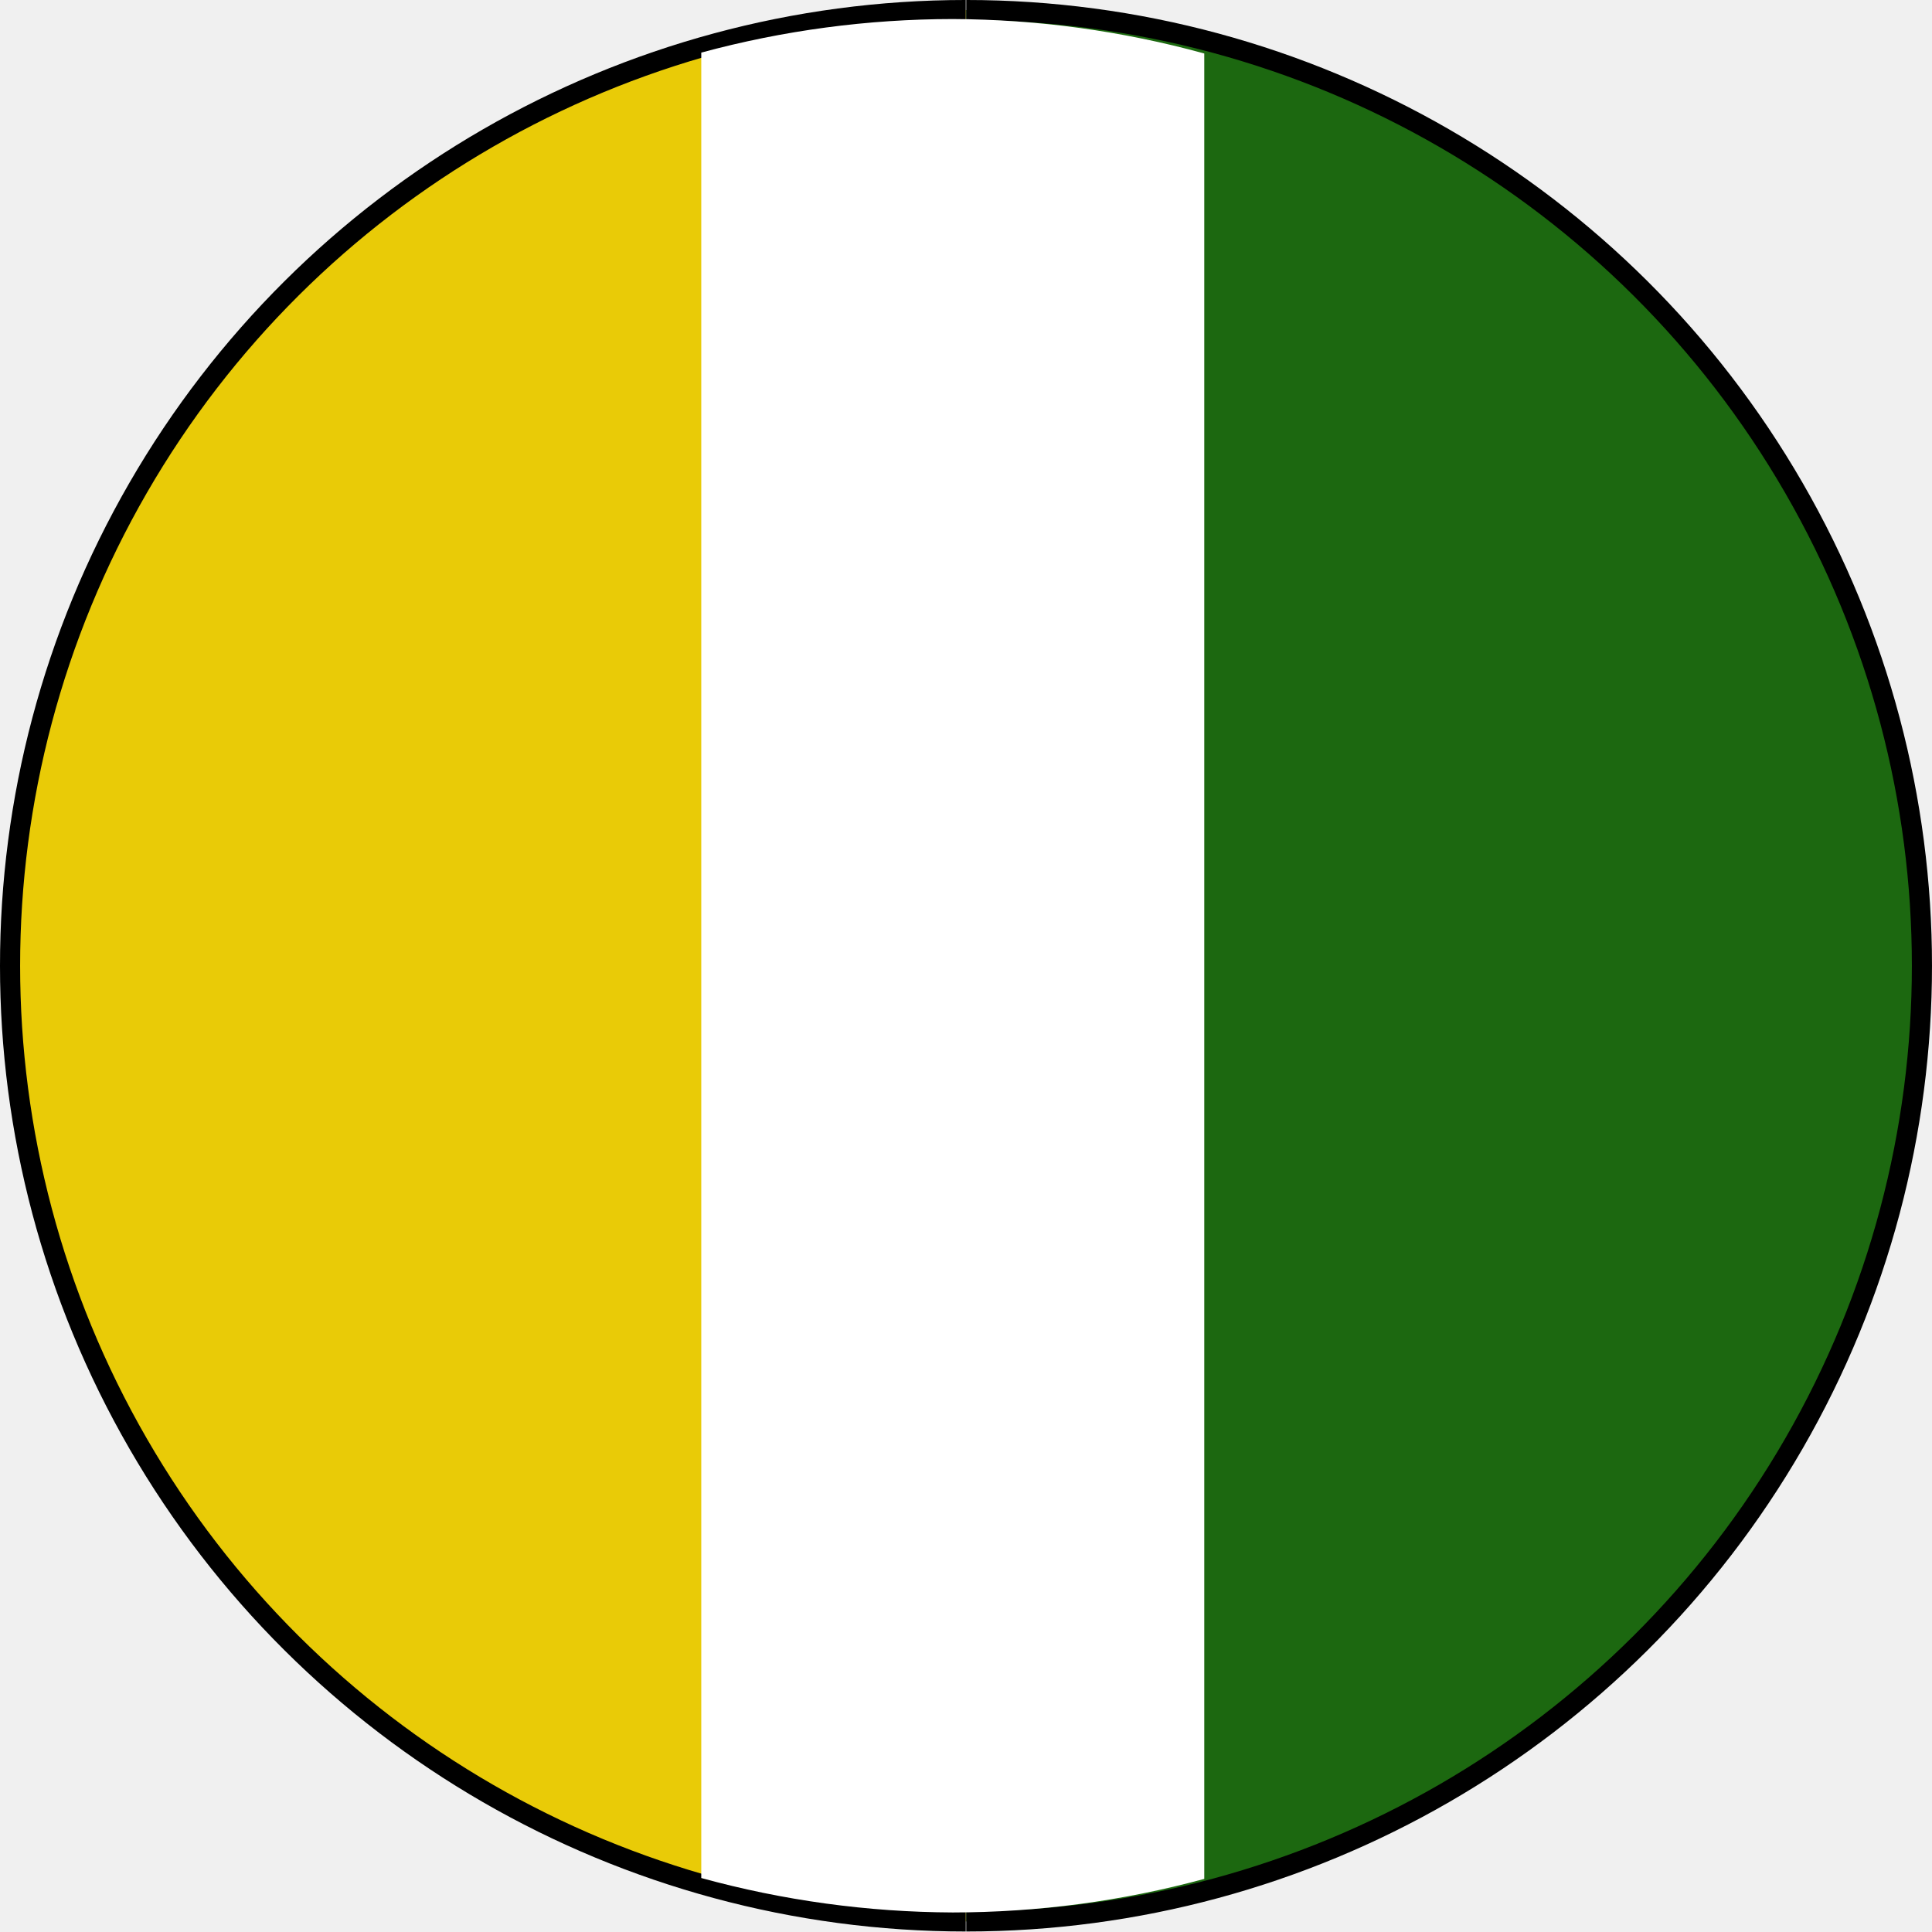
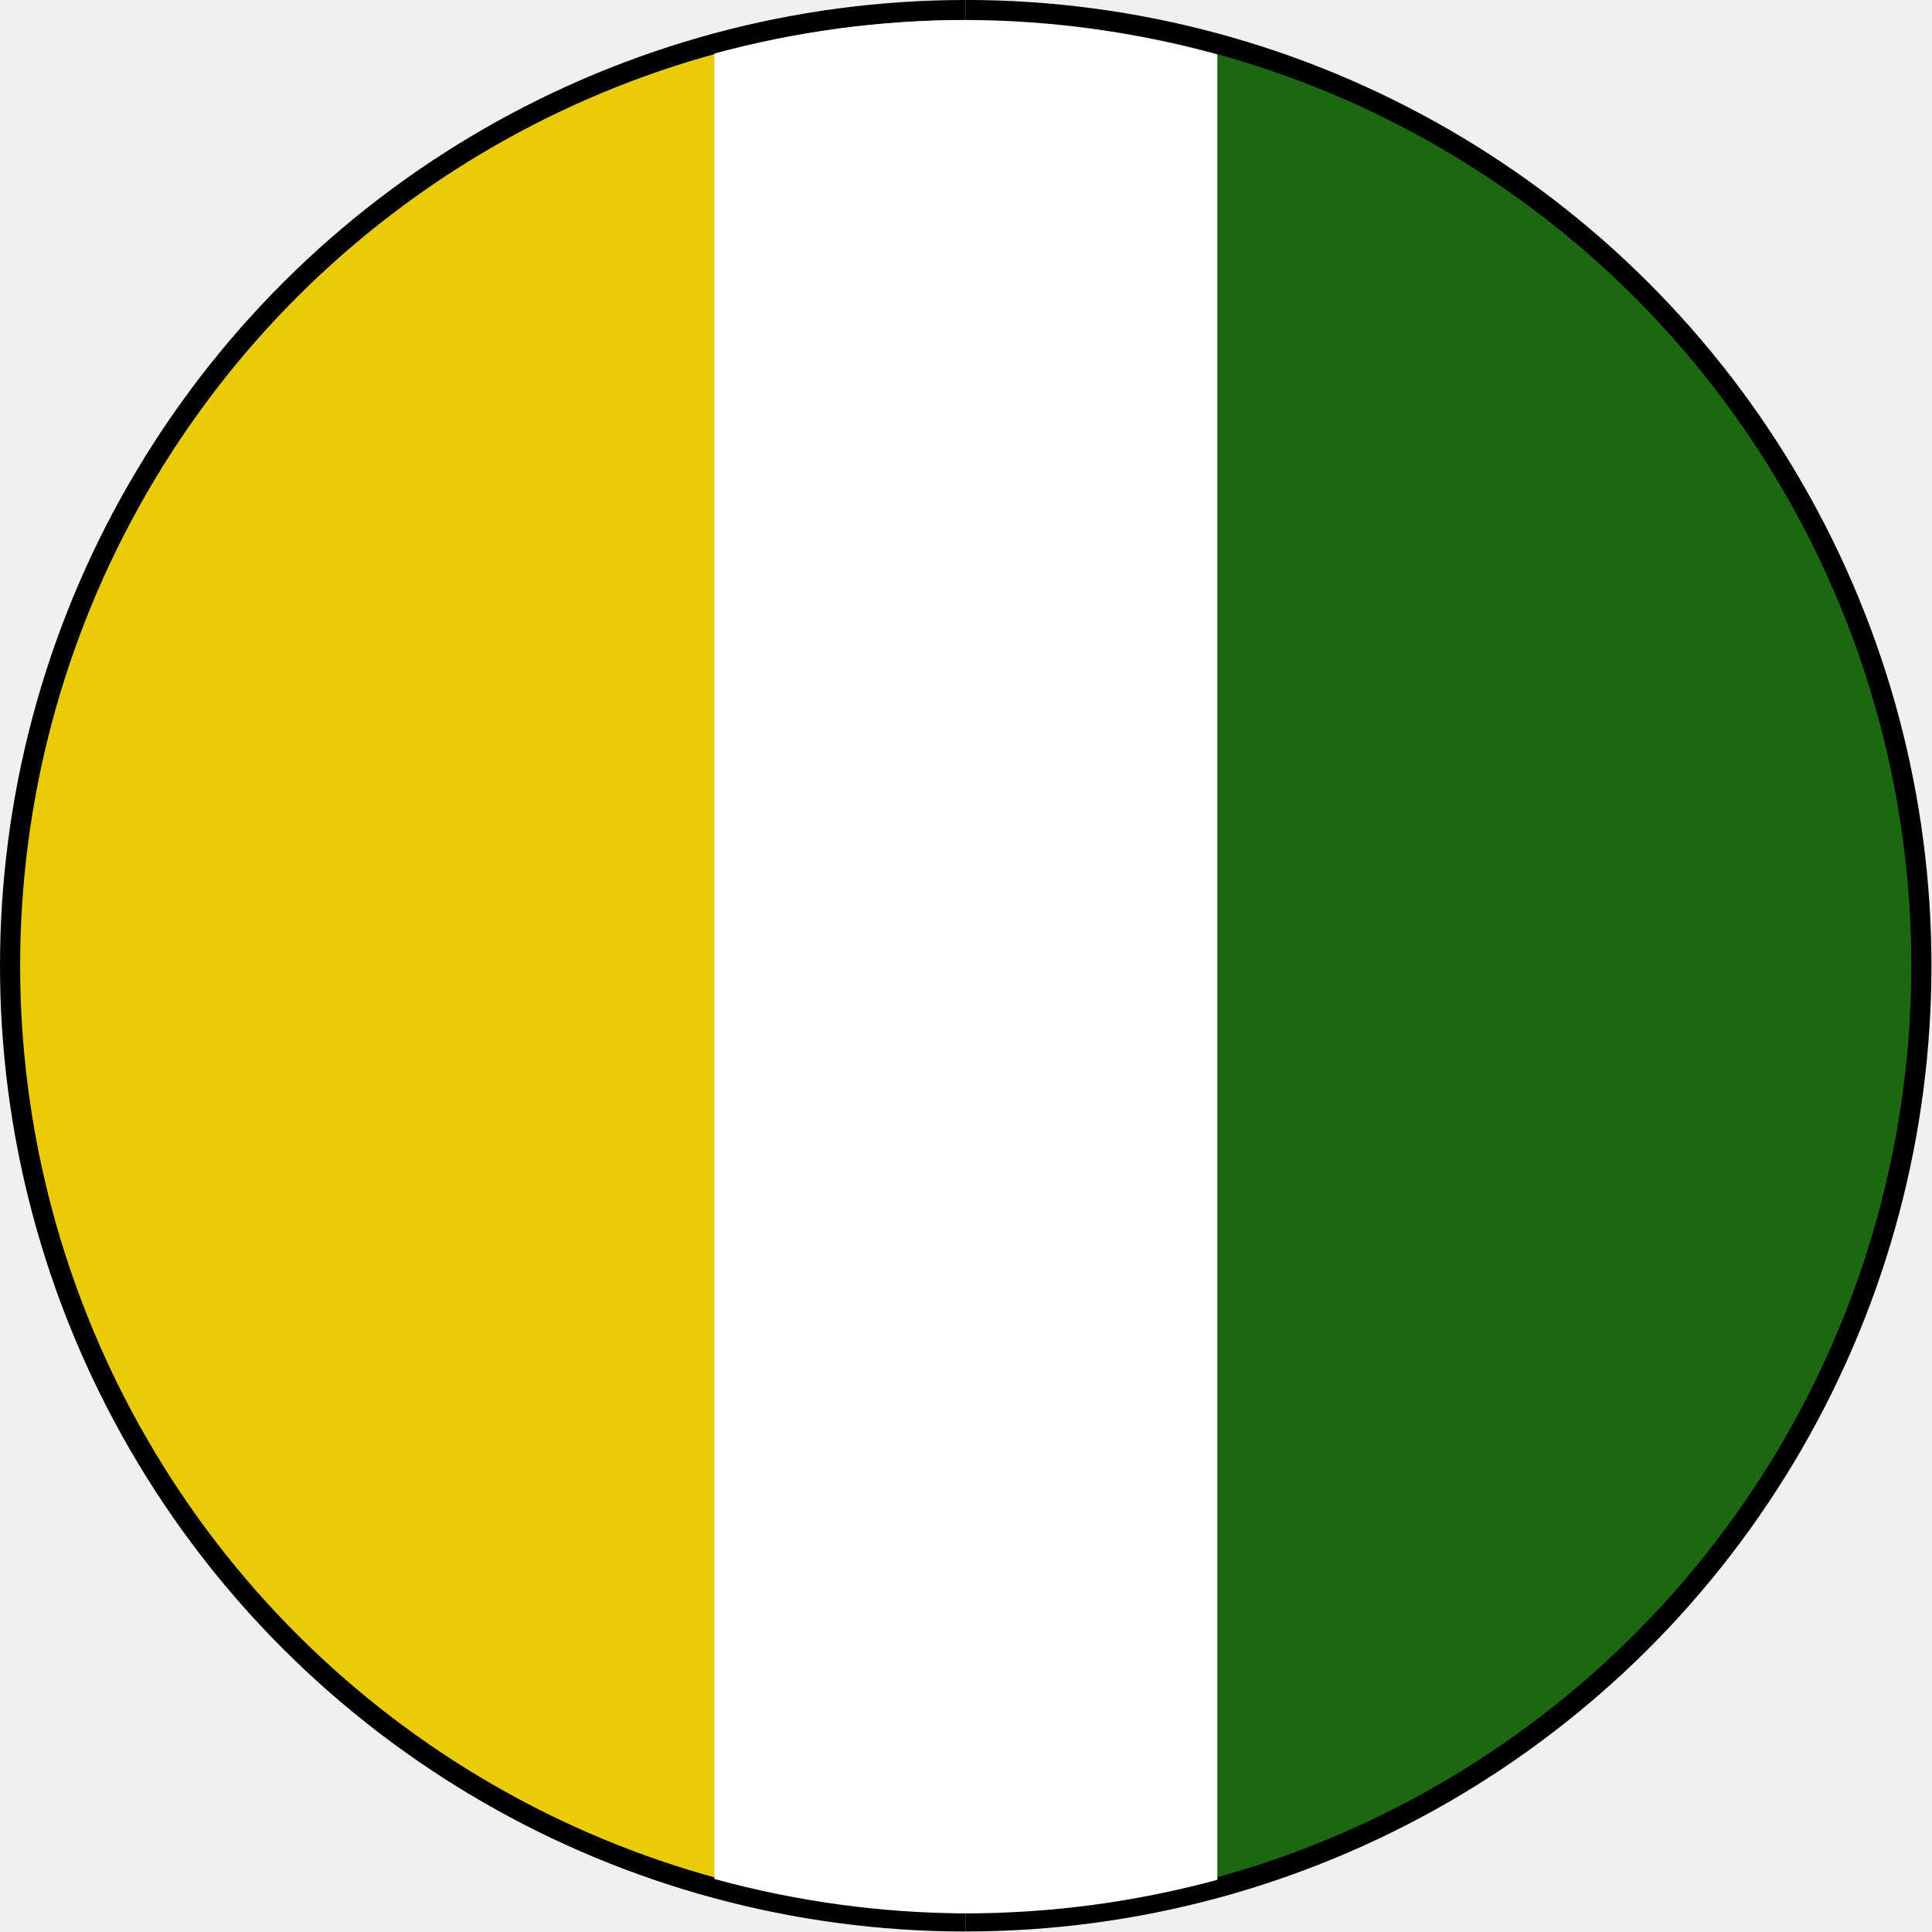
<svg xmlns="http://www.w3.org/2000/svg" width="27.1mm" height="27.093mm" viewBox="0 0 96.024 96" id="svg16471" version="1.1">
  <defs id="defs16473" />
-   <g id="SPC" transform="translate(-206.2737,-587.2194)">
-     <path transform="rotate(90)" d="m 682.719,-254.273 a 47.5,47.5 0 0 1 -23.75,41.136 47.5,47.5 0 0 1 -47.5,0 47.5,47.5 0 0 1 -23.75,-41.136" style="opacity:1;fill:#e9cb07;fill-opacity:1;stroke:#000000;stroke-width:1;stroke-miterlimit:4;stroke-dasharray:none;stroke-opacity:1" id="path4304-51" />
-     <path transform="rotate(-90)" d="m -587.719,254.298 a 47.5,47.5 0 0 1 -23.75,41.136 47.5,47.5 0 0 1 -47.5,0 47.5,47.5 0 0 1 -23.75,-41.136" style="opacity:1;fill:#1c6810;fill-opacity:1;stroke:#000000;stroke-width:1;stroke-miterlimit:4;stroke-dasharray:none;stroke-opacity:1" id="path4304-51-9" />
-     <path style="opacity:1;fill:#ffffff;fill-opacity:1;stroke:none;stroke-width:1;stroke-miterlimit:4;stroke-dasharray:none;stroke-opacity:1" d="m 253.628,588.166 a 47.5,47.054 0 0 0 -12.5,1.668 v 90.727 a 47.5,47.054 0 0 0 12.5,1.712 47.5,47.054 0 0 0 12.5,-1.668 v -90.727 a 47.5,47.054 0 0 0 -12.5,-1.712 z" id="rect4858-31" />
+   <g id="SPC">
+     <path transform="rotate(90)" d="m 95.5,-48 a 47.5,47.5 0 0 1 -23.75,41.136 47.5,47.5 0 0 1 -47.5,-1.1e-6 A 47.5,47.5 0 0 1 0.5,-48" style="opacity:1;fill:#e9cb07;fill-opacity:1;stroke:#000000;stroke-width:1;stroke-miterlimit:4;stroke-dasharray:none;stroke-opacity:1" id="path4304-51" />
+     <path transform="rotate(-90)" d="m -0.498,47.997 a 47.5,47.5 0 0 1 -23.75,41.136 47.5,47.5 0 0 1 -47.5,-2e-6 47.5,47.5 0 0 1 -23.75,-41.136" style="opacity:1;fill:#1c6810;fill-opacity:1;stroke:#000000;stroke-width:1;stroke-miterlimit:4;stroke-dasharray:none;stroke-opacity:1" id="path4304-51-9" />
+     <path style="opacity:1;fill:#ffffff;fill-opacity:1;stroke:none;stroke-width:1;stroke-miterlimit:4;stroke-dasharray:none;stroke-opacity:1" d="m 48.004,0.993 a 47.501,47.054 0 0 0 -12.5,1.668 V 93.388 a 47.501,47.054 0 0 0 12.5,1.712 47.501,47.054 0 0 0 12.5,-1.668 V 2.705 a 47.501,47.054 0 0 0 -12.5,-1.712 z" id="rect4858-31" />
  </g>
</svg>
